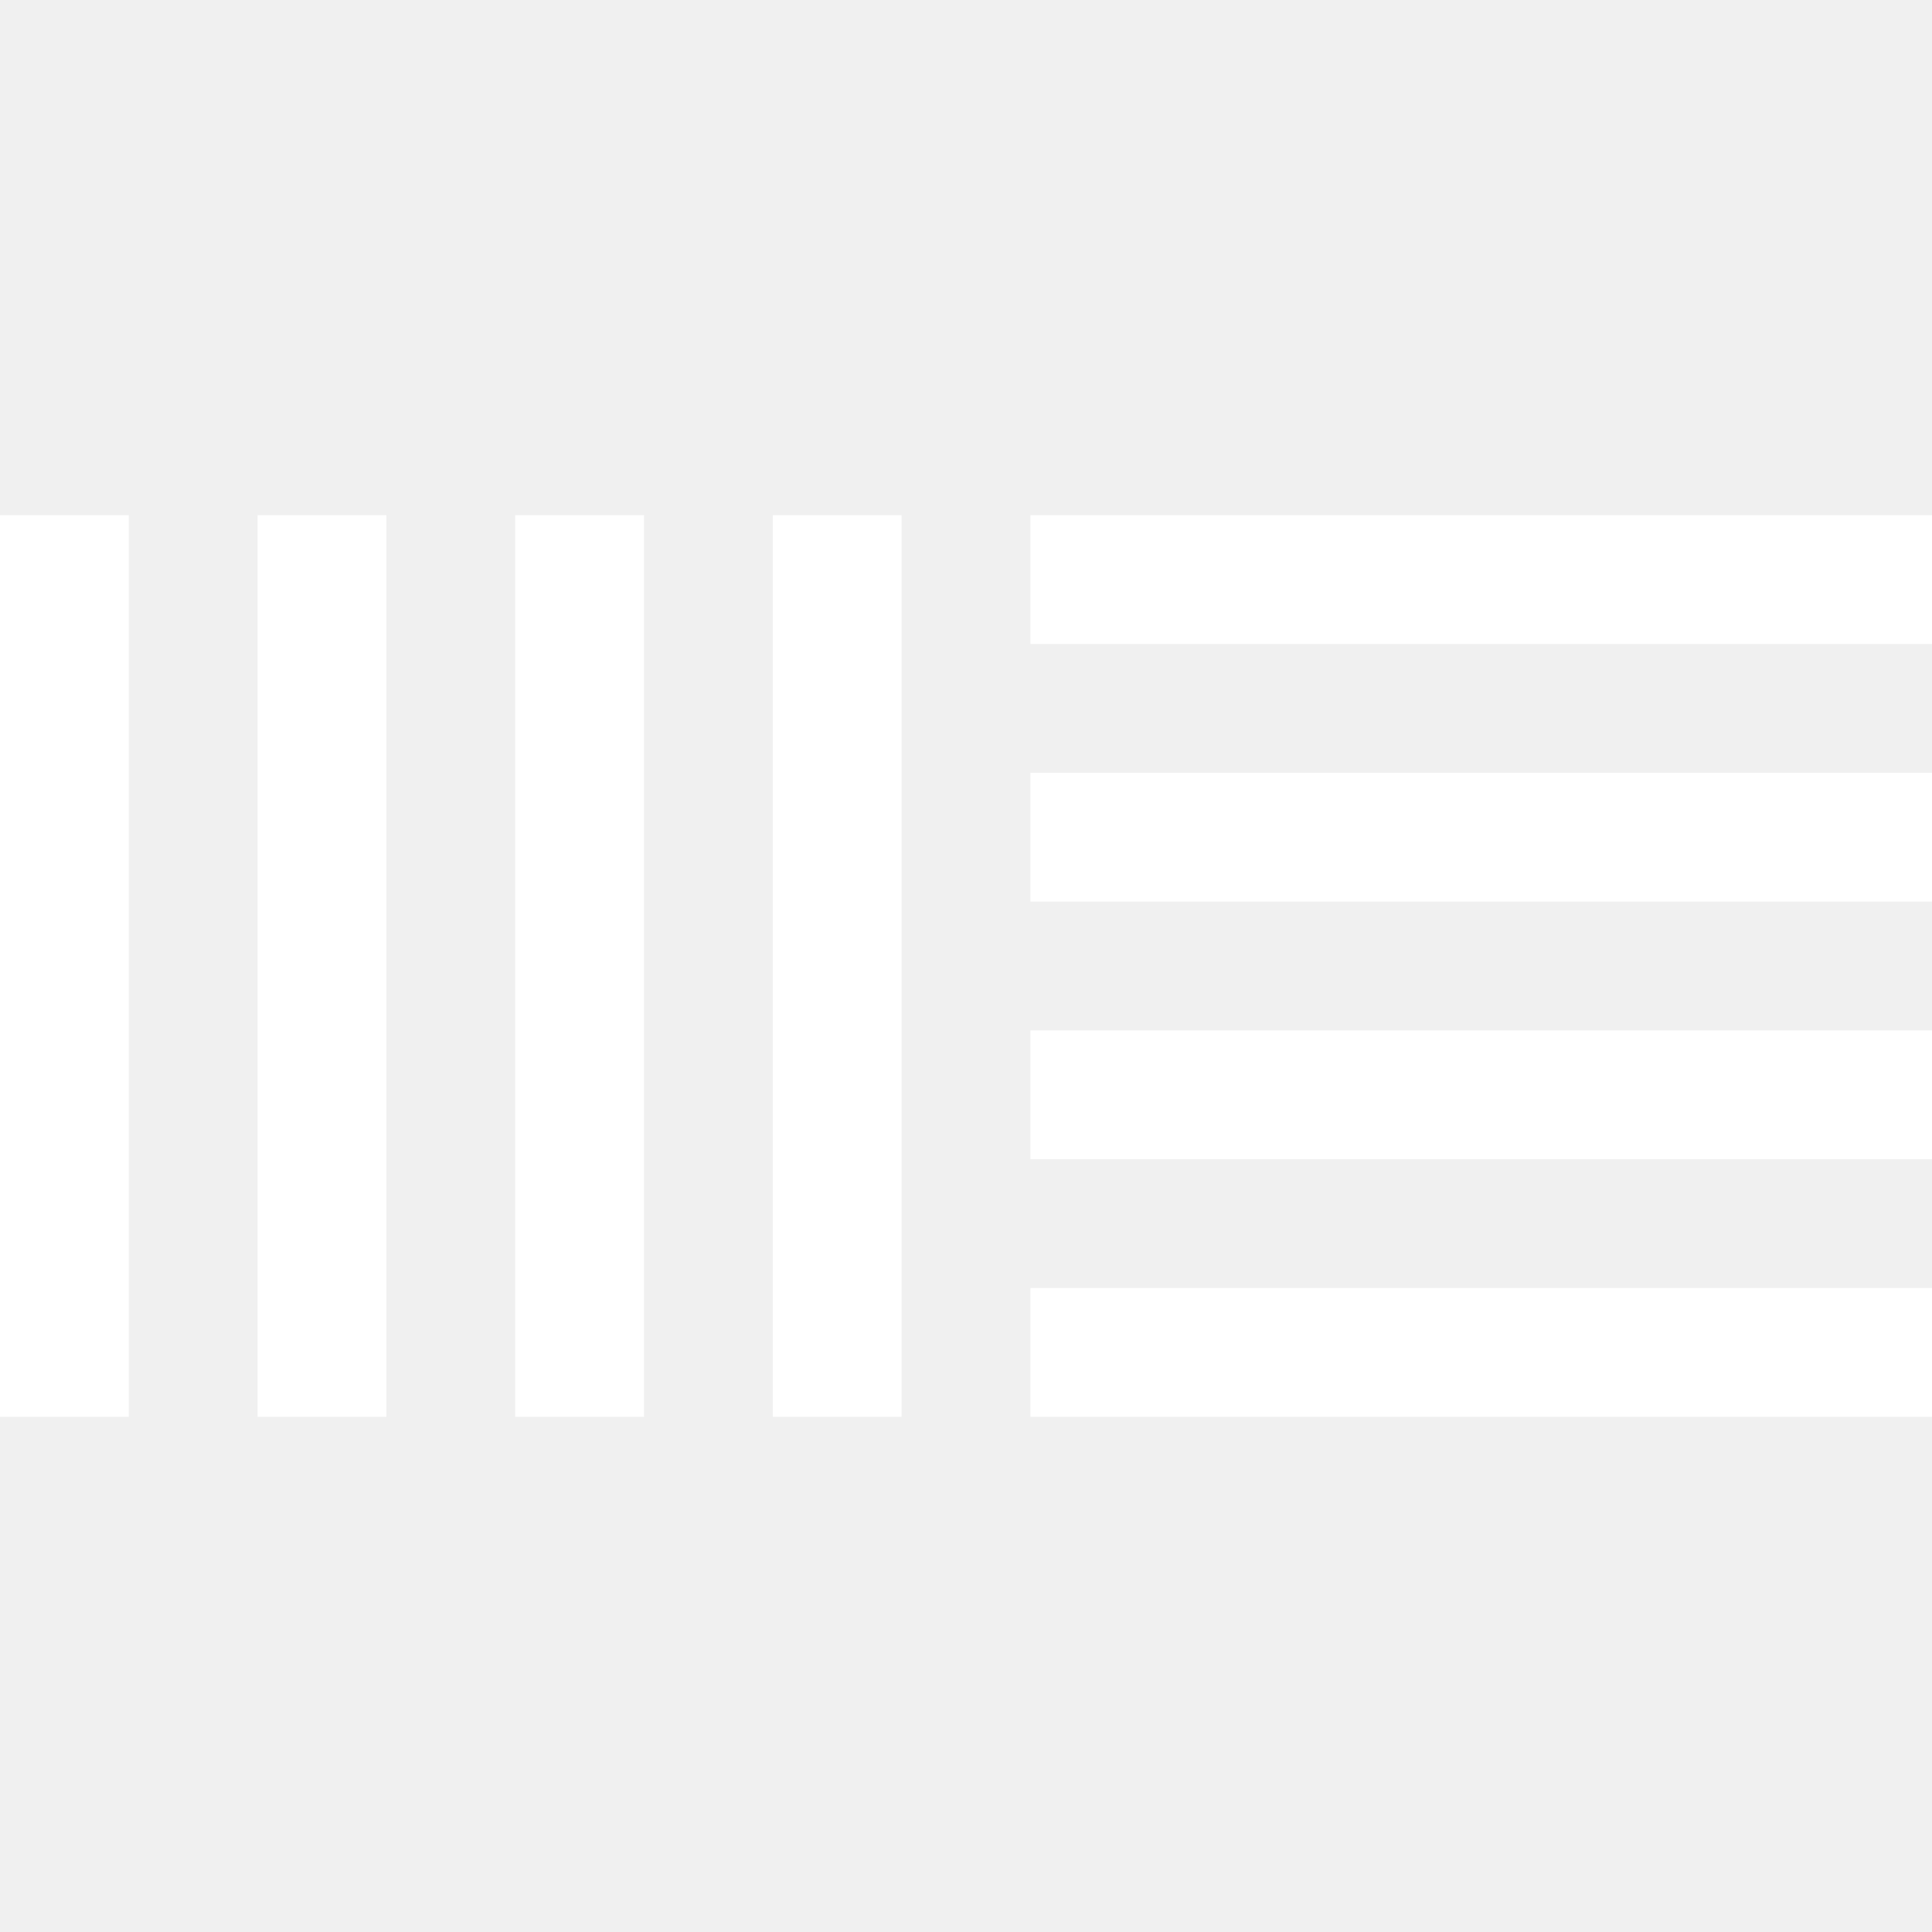
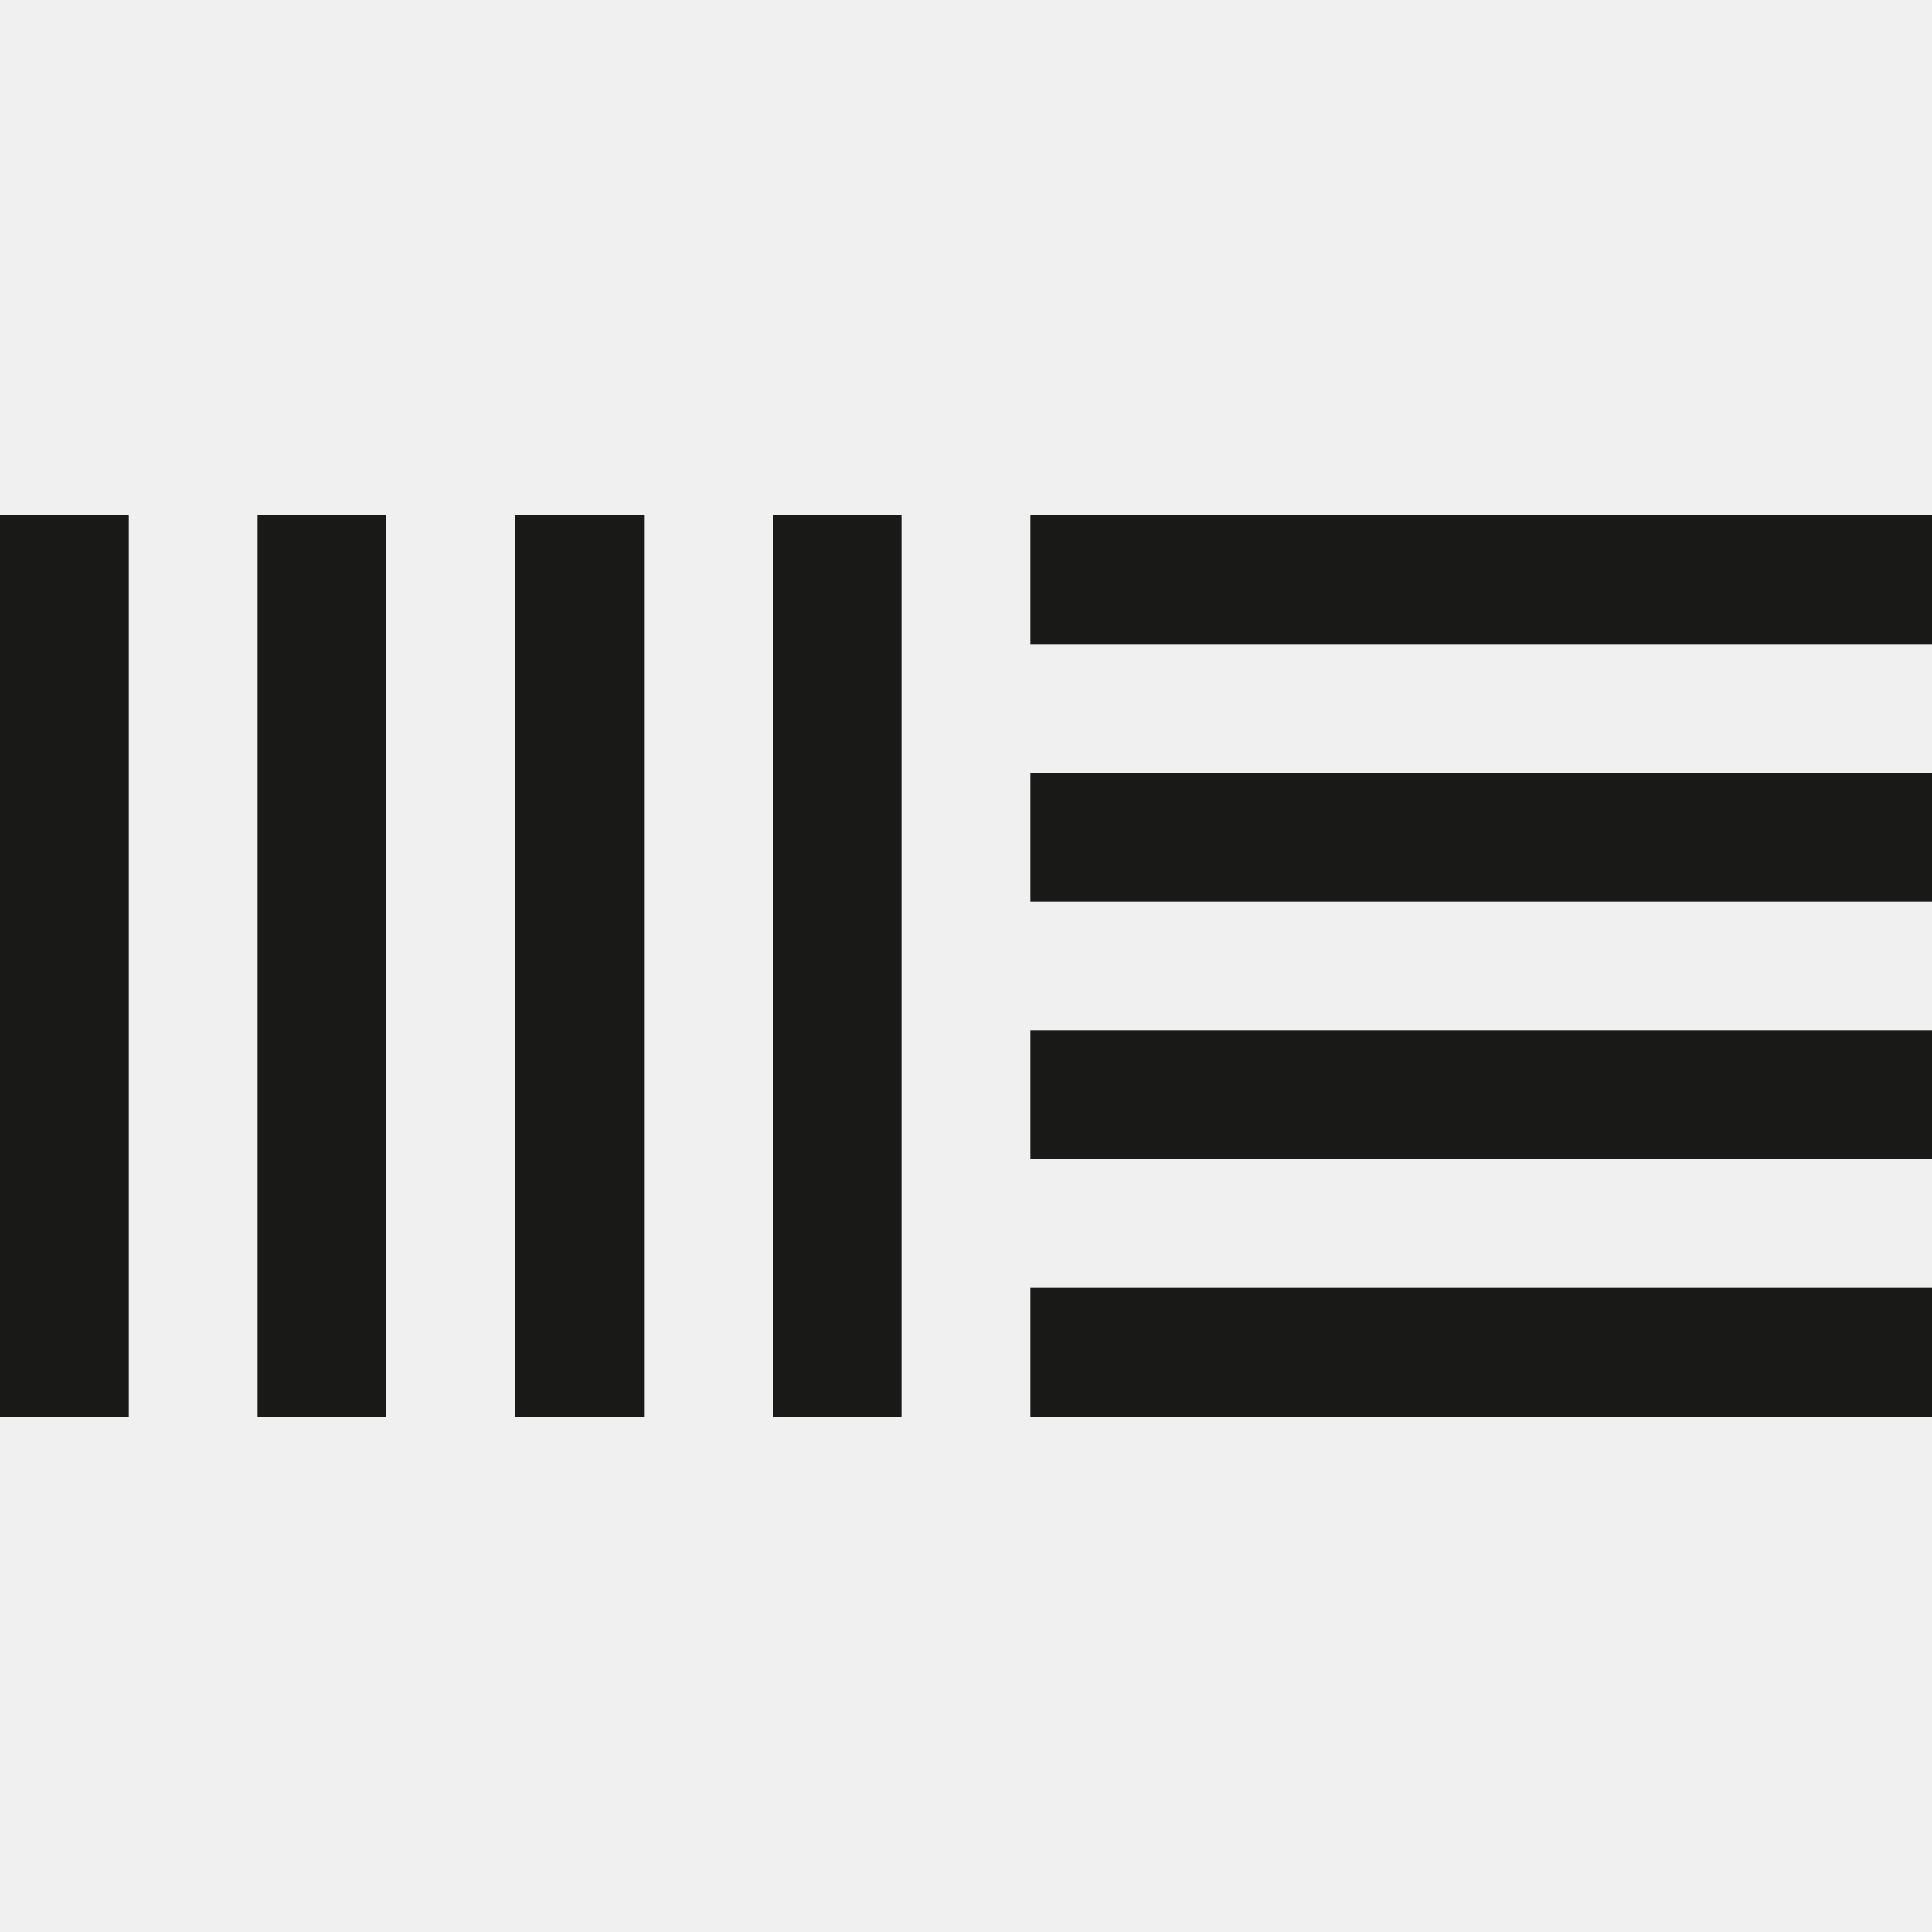
- <svg xmlns="http://www.w3.org/2000/svg" fill="#ffffff" viewBox="0 0 24 24">
+ <svg xmlns="http://www.w3.org/2000/svg" fill="#191918" viewBox="0 0 24 24">
  <path d="M0 6.4v11.2h1.6V6.4zm3.2 0v11.2h1.6V6.4zm3.2 0v11.2H8V6.4zm3.2 0v11.2h1.6V6.4zm3.2 0V8H24V6.4zm0 3.2v1.6H24V9.6zm0 3.2v1.6H24v-1.6zm0 3.2v1.6H24V16z" />
</svg>
